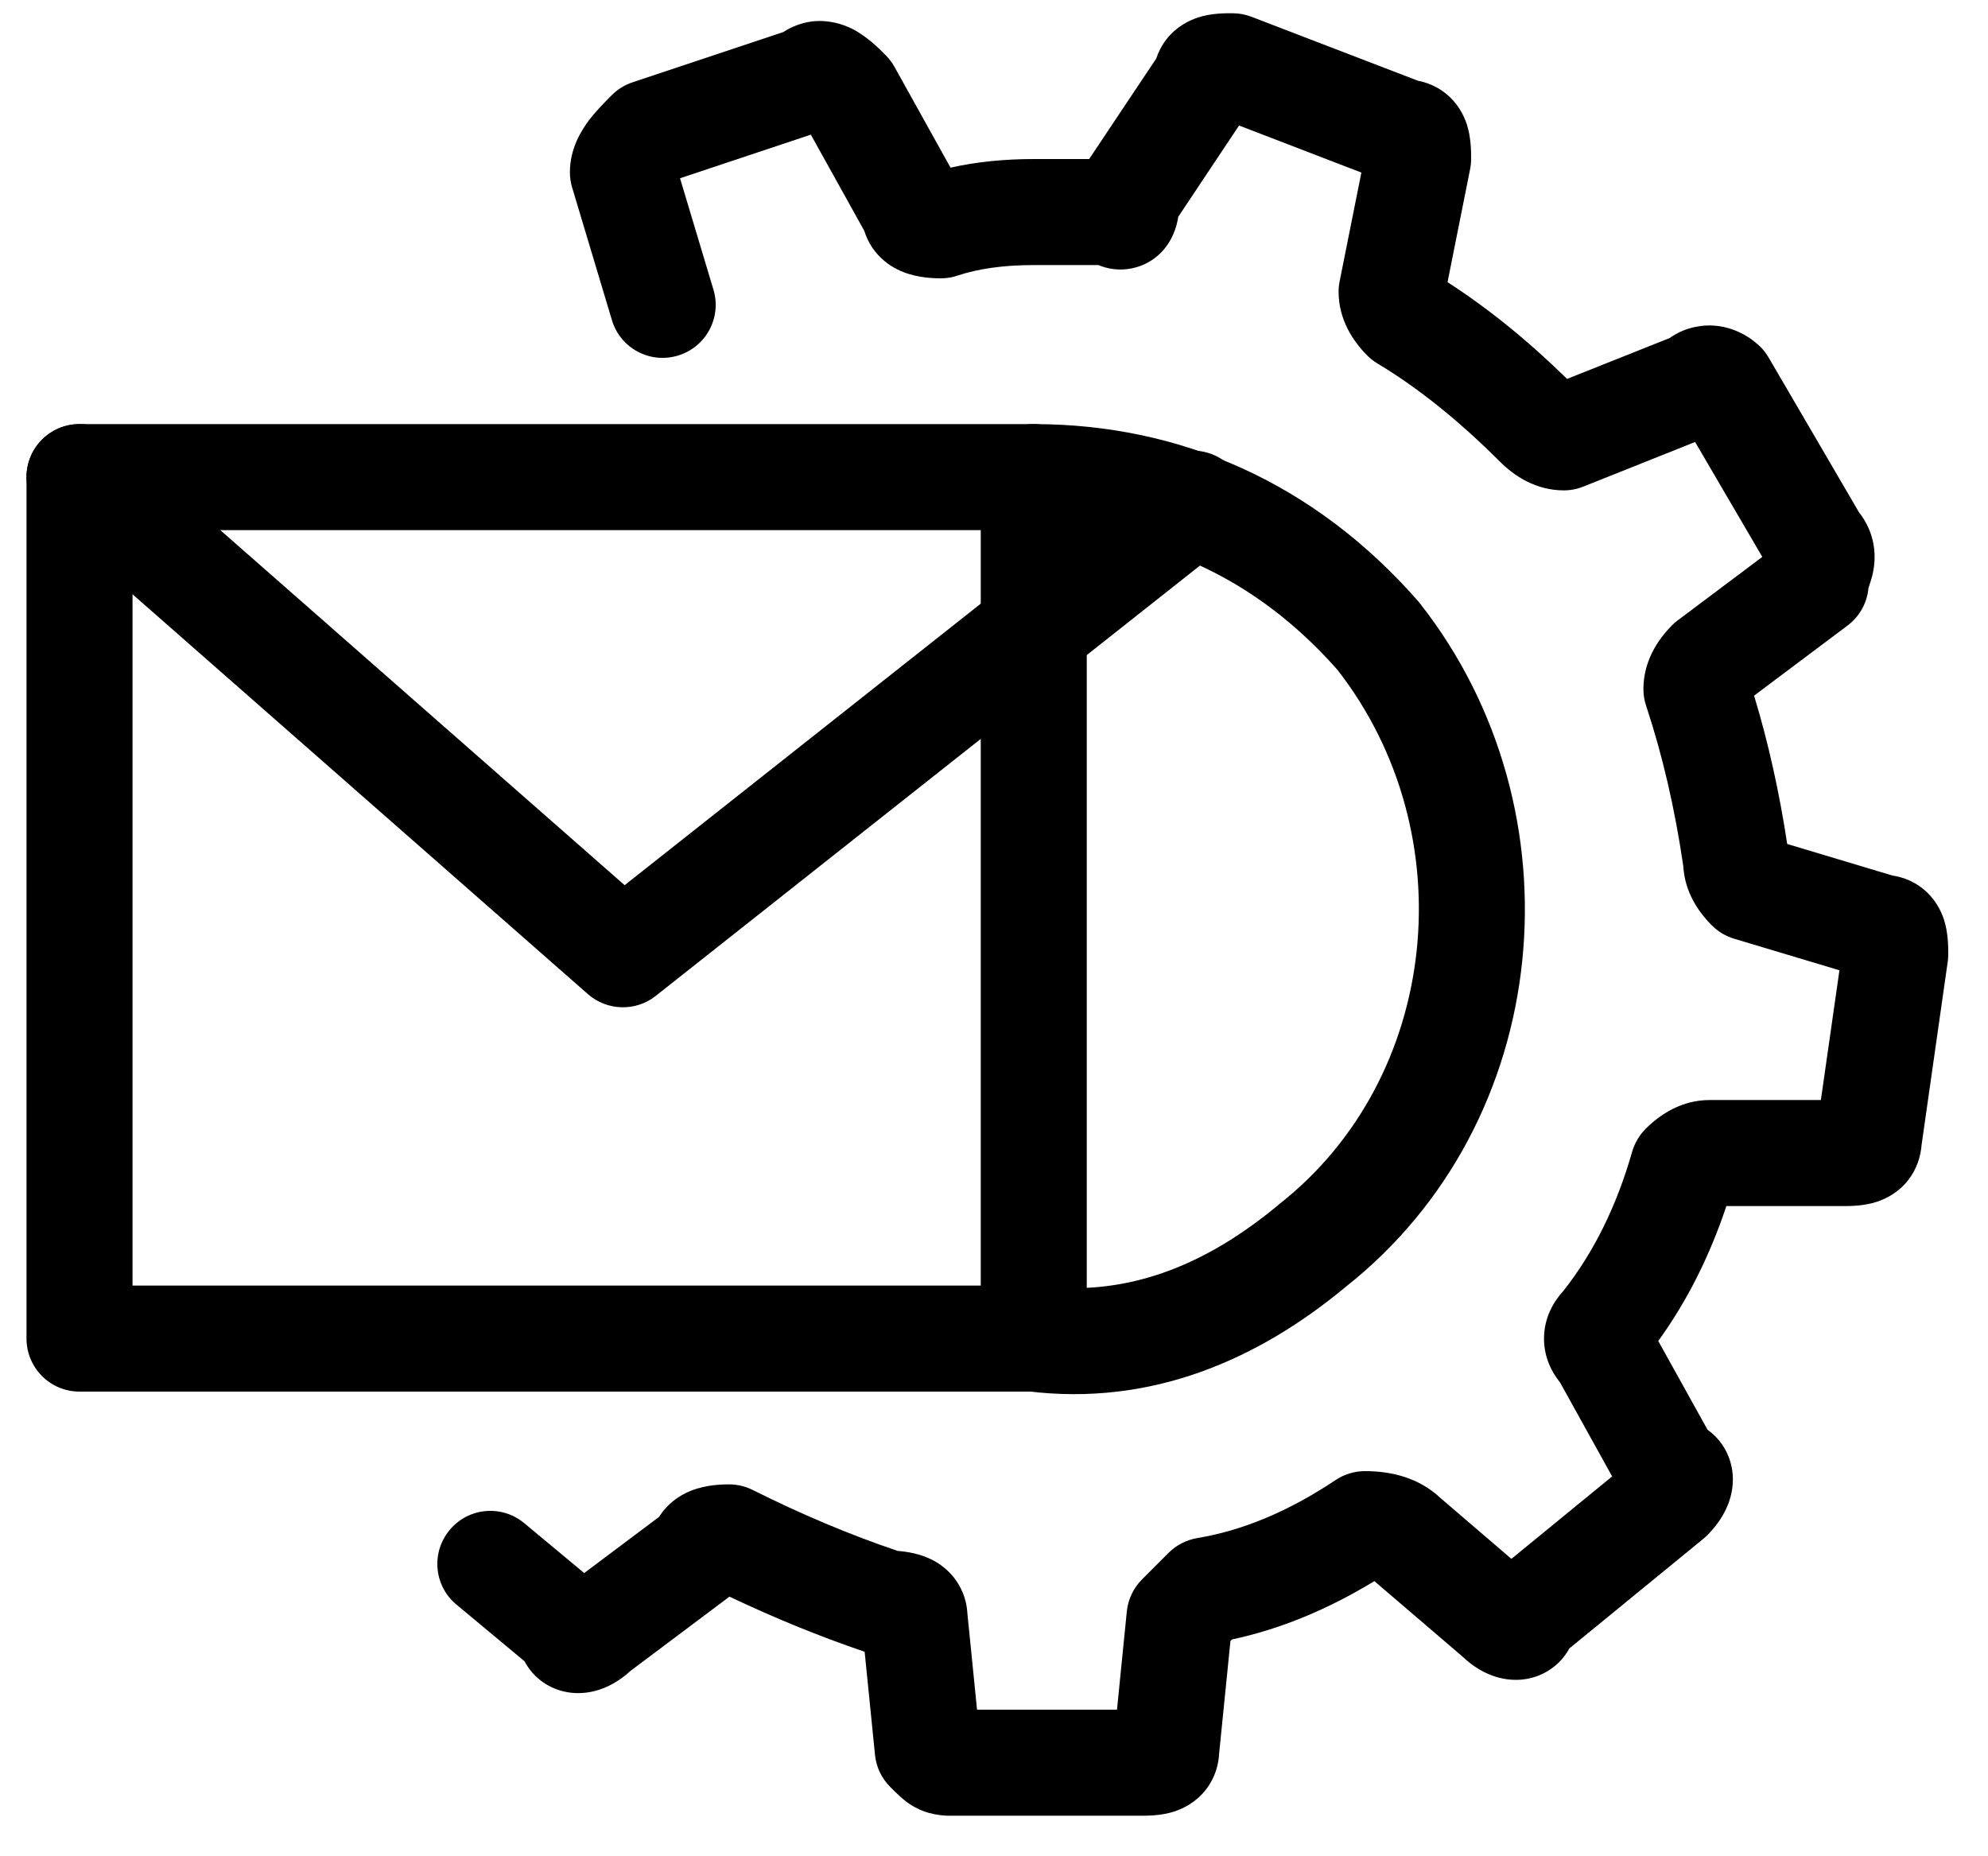
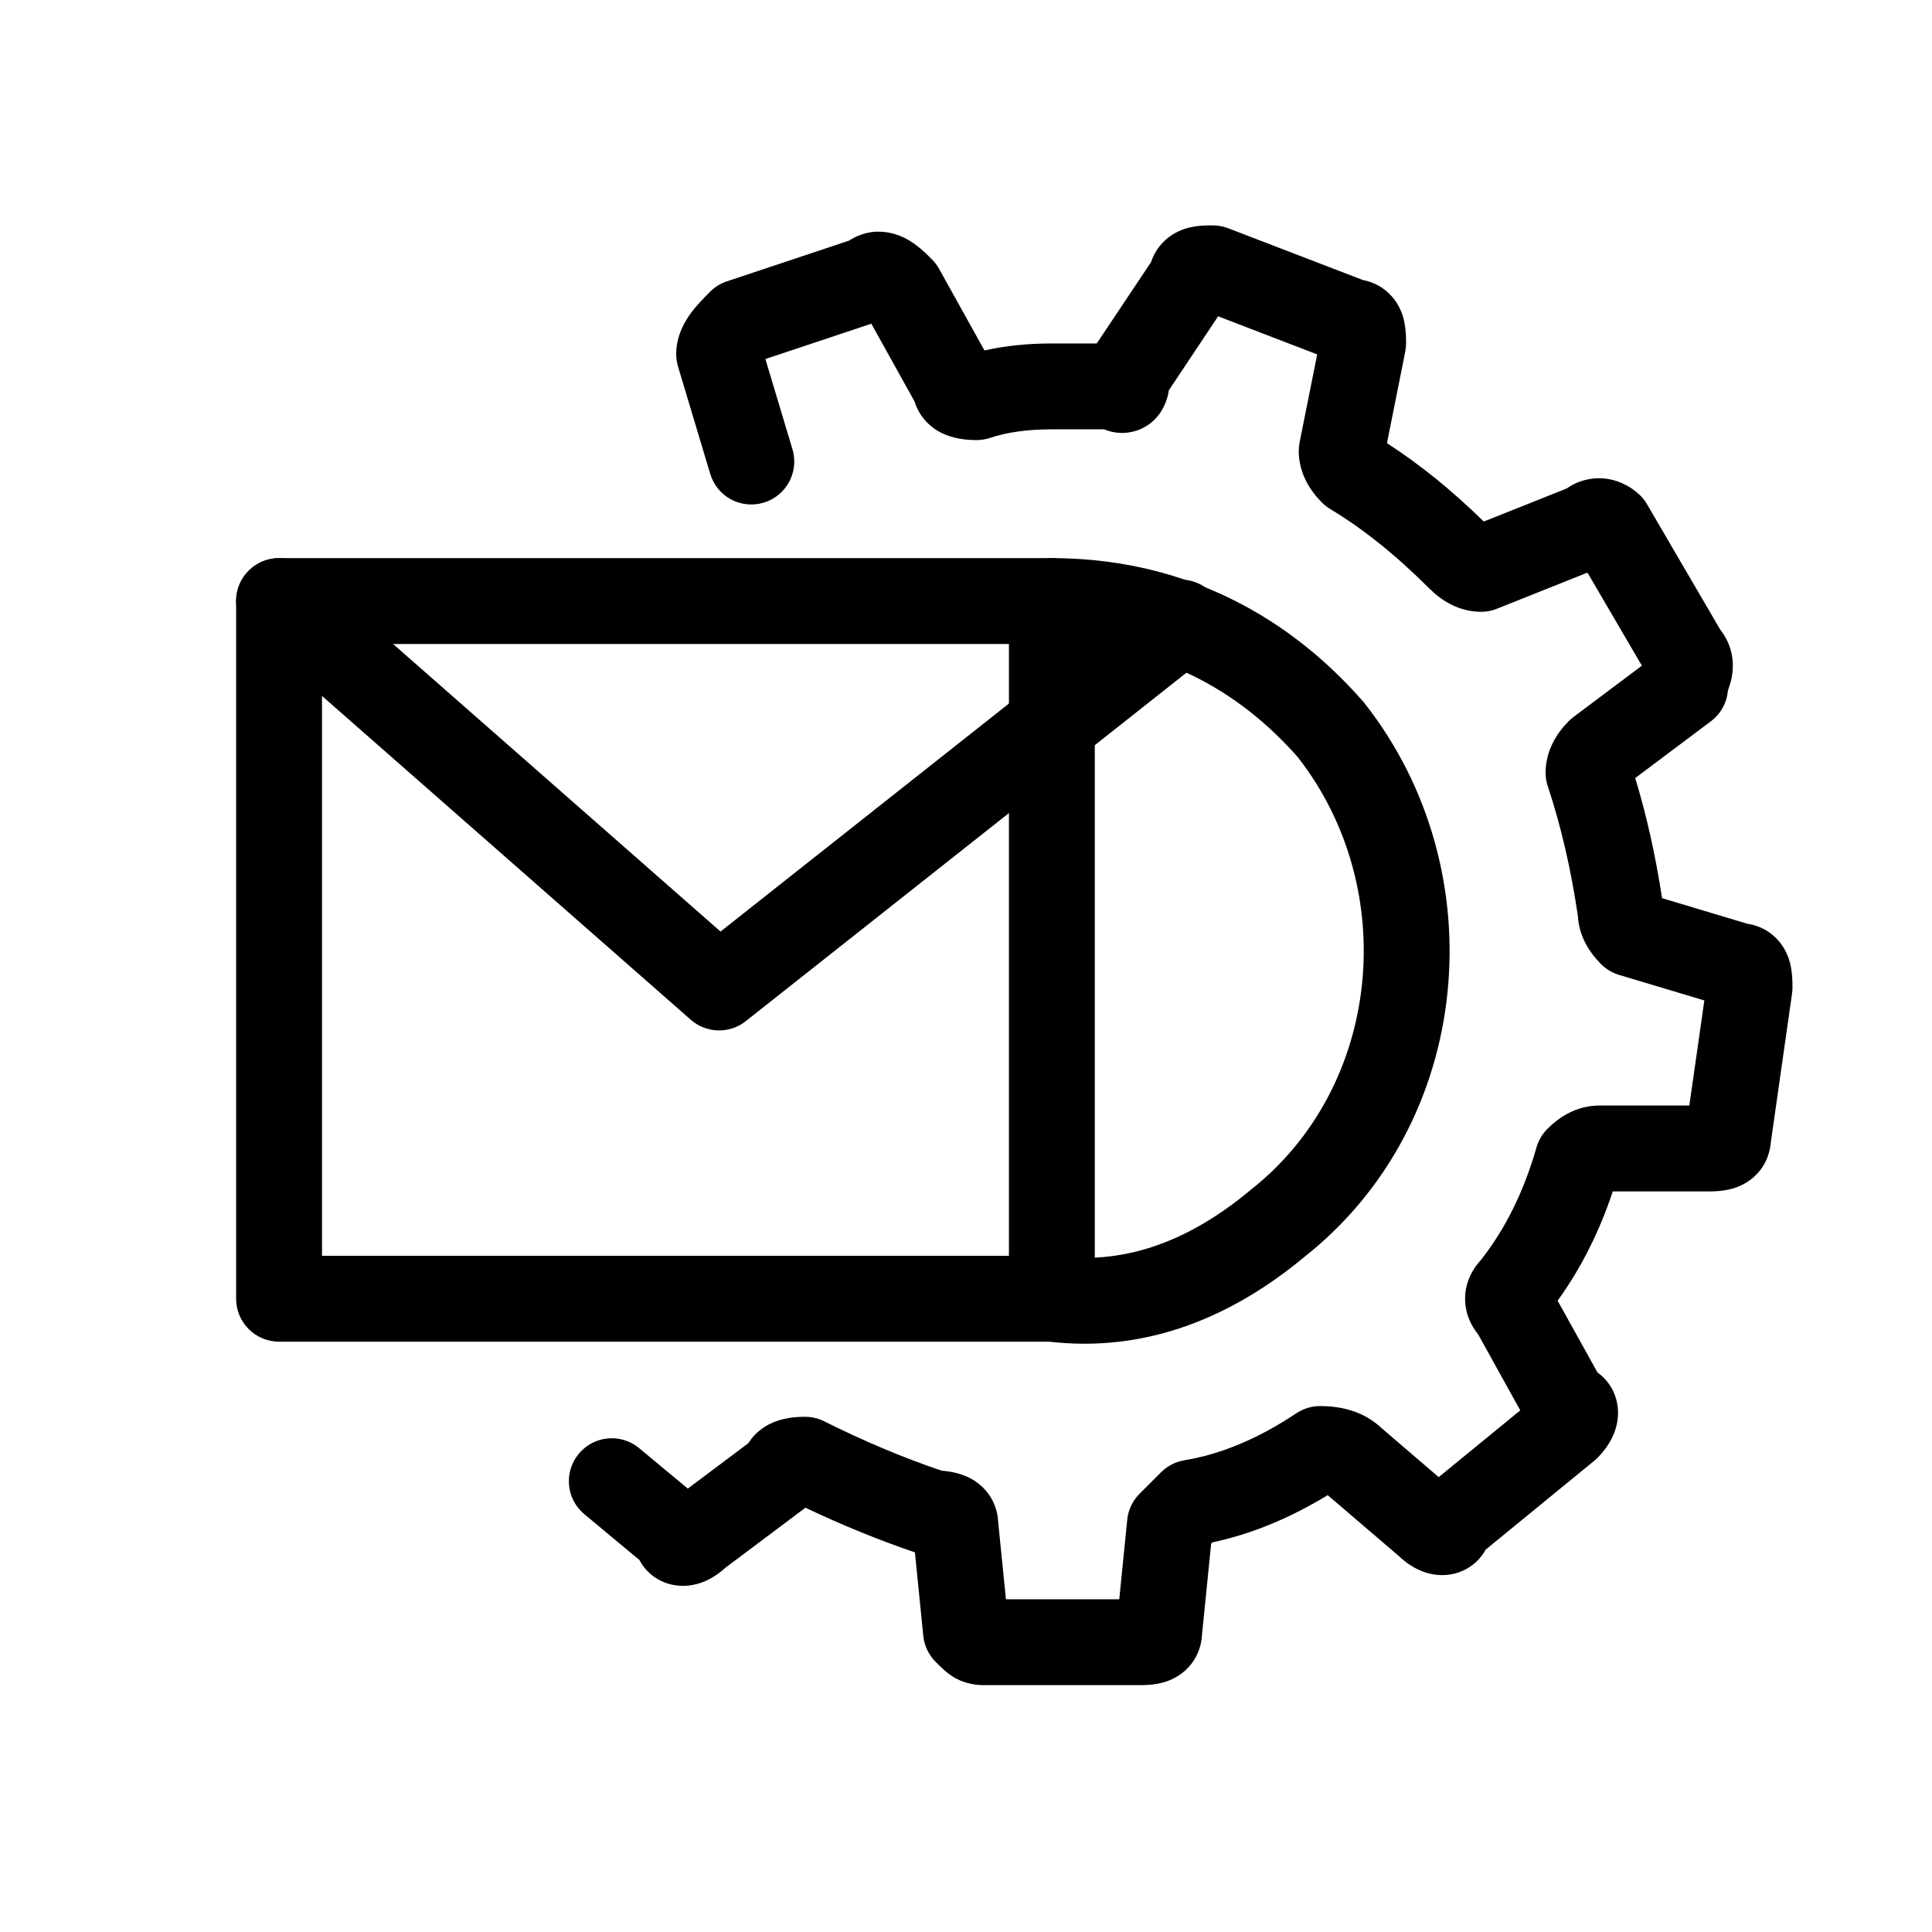
- <svg xmlns="http://www.w3.org/2000/svg" width="15" height="14" viewBox="0 0 15 14" fill="none">
+ <svg xmlns="http://www.w3.org/2000/svg" width="16" height="16" viewBox="-2 -2 18 18" fill="none">
  <path d="M9.349 0.947L8.89 1.636C8.889 1.644 8.888 1.652 8.886 1.66C8.877 1.704 8.851 1.815 8.758 1.908C8.704 1.962 8.63 2.007 8.539 2.025C8.451 2.043 8.374 2.03 8.317 2.011C8.307 2.007 8.298 2.004 8.288 2H7.8C7.565 2 7.377 2.029 7.226 2.079C7.186 2.093 7.143 2.1 7.1 2.1C7.013 2.1 6.888 2.091 6.771 2.033C6.707 2.001 6.635 1.948 6.58 1.866C6.553 1.825 6.534 1.783 6.521 1.741L6.118 1.016L5.131 1.345L5.383 2.185C5.447 2.397 5.326 2.62 5.115 2.683C4.903 2.747 4.68 2.627 4.617 2.415L4.317 1.415C4.306 1.378 4.3 1.339 4.3 1.3C4.3 1.119 4.388 0.983 4.442 0.91C4.497 0.837 4.565 0.769 4.61 0.724C4.613 0.722 4.615 0.719 4.617 0.717C4.661 0.673 4.715 0.64 4.773 0.621L5.91 0.242C5.97 0.203 6.042 0.173 6.125 0.162C6.252 0.147 6.358 0.182 6.429 0.217C6.54 0.273 6.634 0.367 6.674 0.408C6.677 0.412 6.68 0.415 6.683 0.417C6.709 0.443 6.732 0.473 6.75 0.506L7.172 1.265C7.368 1.221 7.578 1.2 7.8 1.2H8.218L8.724 0.442C8.74 0.393 8.765 0.343 8.801 0.297C8.875 0.202 8.968 0.156 9.036 0.133C9.14 0.098 9.253 0.1 9.292 0.1C9.295 0.1 9.298 0.1 9.3 0.1C9.349 0.1 9.398 0.109 9.444 0.127L10.698 0.609C10.766 0.622 10.838 0.65 10.903 0.701C10.998 0.775 11.044 0.868 11.067 0.936C11.101 1.04 11.1 1.154 11.1 1.192C11.1 1.195 11.1 1.198 11.1 1.2C11.1 1.226 11.097 1.253 11.092 1.278L10.922 2.129C11.228 2.326 11.529 2.57 11.824 2.859L12.597 2.551C12.655 2.51 12.722 2.48 12.795 2.466C12.901 2.444 12.995 2.46 13.064 2.483C13.131 2.506 13.183 2.537 13.215 2.56C13.232 2.573 13.246 2.584 13.257 2.594C13.263 2.598 13.268 2.603 13.272 2.607L13.278 2.612L13.28 2.615L13.282 2.616L13.283 2.617C13.283 2.617 13.283 2.617 13 2.9L13.283 2.617C13.307 2.641 13.328 2.669 13.345 2.698L14.027 3.866C14.08 3.933 14.118 4.012 14.135 4.101C14.155 4.206 14.139 4.294 14.126 4.347C14.119 4.374 14.111 4.397 14.106 4.412C14.103 4.421 14.102 4.427 14.1 4.431C14.1 4.433 14.099 4.435 14.098 4.437C14.088 4.549 14.031 4.652 13.94 4.72L13.235 5.249C13.342 5.601 13.425 5.974 13.485 6.368L14.278 6.606C14.352 6.617 14.431 6.645 14.503 6.701C14.598 6.775 14.644 6.868 14.667 6.936C14.701 7.04 14.7 7.154 14.7 7.192C14.7 7.195 14.7 7.198 14.7 7.2C14.7 7.219 14.699 7.238 14.696 7.257L14.499 8.638C14.492 8.723 14.465 8.818 14.399 8.903C14.325 8.998 14.232 9.044 14.164 9.067C14.06 9.102 13.946 9.1 13.908 9.1C13.905 9.1 13.902 9.1 13.9 9.1H13.026C12.9 9.477 12.73 9.817 12.512 10.118L12.884 10.788C12.896 10.797 12.908 10.806 12.92 10.816C13.034 10.917 13.075 11.051 13.075 11.162C13.075 11.356 12.963 11.502 12.883 11.583C12.873 11.592 12.864 11.601 12.853 11.61L11.841 12.438C11.826 12.466 11.807 12.493 11.784 12.52C11.683 12.634 11.549 12.675 11.438 12.675C11.254 12.675 11.113 12.575 11.03 12.495L10.37 11.93C10.02 12.143 9.662 12.292 9.296 12.37L9.284 12.382L9.199 13.227C9.195 13.315 9.168 13.414 9.099 13.503C9.025 13.598 8.932 13.644 8.864 13.667C8.76 13.702 8.646 13.7 8.608 13.7C8.605 13.7 8.602 13.7 8.6 13.7H7.2C7.198 13.7 7.196 13.7 7.193 13.7C7.16 13.701 7.038 13.704 6.921 13.645C6.861 13.616 6.818 13.579 6.792 13.555C6.768 13.534 6.742 13.508 6.721 13.487L6.717 13.483C6.652 13.418 6.611 13.332 6.602 13.24L6.524 12.463C6.183 12.347 5.843 12.208 5.504 12.047L4.759 12.606C4.675 12.683 4.538 12.775 4.362 12.775C4.251 12.775 4.117 12.735 4.016 12.62C3.992 12.592 3.973 12.564 3.958 12.535L3.444 12.107C3.274 11.966 3.251 11.714 3.393 11.544C3.534 11.374 3.786 11.351 3.956 11.493L4.408 11.869L4.972 11.446C4.975 11.442 4.977 11.438 4.98 11.434C5.035 11.352 5.107 11.299 5.171 11.267C5.288 11.209 5.413 11.2 5.5 11.2C5.562 11.2 5.623 11.214 5.679 11.242C6.045 11.425 6.409 11.579 6.773 11.702C6.85 11.708 6.941 11.724 7.029 11.767C7.093 11.799 7.165 11.852 7.22 11.934C7.271 12.011 7.295 12.094 7.299 12.172L7.372 12.9H8.428L8.502 12.16C8.511 12.068 8.552 11.982 8.617 11.917L8.817 11.717C8.876 11.658 8.952 11.619 9.034 11.605C9.369 11.55 9.717 11.408 10.078 11.167C10.144 11.123 10.221 11.1 10.3 11.1C10.49 11.1 10.703 11.146 10.87 11.304L11.404 11.762L12.164 11.14L11.771 10.431C11.708 10.353 11.65 10.242 11.65 10.1C11.65 9.938 11.726 9.816 11.798 9.738C12.022 9.453 12.196 9.107 12.315 8.69C12.334 8.625 12.369 8.565 12.417 8.517C12.527 8.407 12.69 8.3 12.9 8.3H13.739L13.879 7.321L13.085 7.083C13.022 7.064 12.964 7.03 12.917 6.983C12.813 6.879 12.712 6.729 12.701 6.536C12.637 6.098 12.543 5.695 12.421 5.327C12.407 5.286 12.4 5.243 12.4 5.2C12.4 4.99 12.507 4.827 12.617 4.717C12.63 4.704 12.645 4.691 12.66 4.68L13.297 4.202L12.79 3.335L11.948 3.671C11.901 3.69 11.851 3.7 11.8 3.7C11.59 3.7 11.427 3.593 11.317 3.483C11.002 3.168 10.694 2.923 10.394 2.743C10.366 2.726 10.34 2.706 10.317 2.683C10.207 2.573 10.1 2.41 10.1 2.2C10.1 2.174 10.103 2.147 10.108 2.122L10.272 1.302L9.349 0.947ZM10.299 1.153C10.299 1.151 10.299 1.151 10.299 1.151ZM6.724 12.501C6.724 12.501 6.723 12.501 6.722 12.501ZM14.094 4.449C14.094 4.449 14.095 4.449 14.095 4.447ZM7.4 3.6C7.4 3.379 7.579 3.2 7.8 3.2C8.917 3.2 9.926 3.651 10.701 4.537C10.706 4.542 10.71 4.547 10.714 4.553C11.943 6.116 11.73 8.466 10.152 9.711C9.495 10.257 8.689 10.614 7.75 10.497C7.55 10.472 7.4 10.302 7.4 10.1V3.6ZM8.2 4.025V9.717C8.721 9.692 9.199 9.463 9.644 9.093L9.653 9.085C10.867 8.131 11.055 6.291 10.092 5.055C9.564 4.456 8.919 4.115 8.2 4.025Z" fill="black" />
  <path d="M0.2 3.6C0.2 3.379 0.379 3.2 0.6 3.2H7.8C8.021 3.2 8.2 3.379 8.2 3.6C8.2 3.821 8.021 4 7.8 4H1V9.7H7.8C8.021 9.7 8.2 9.879 8.2 10.1C8.2 10.321 8.021 10.5 7.8 10.5H0.6C0.379 10.5 0.2 10.321 0.2 10.1V3.6Z" fill="black" />
  <path d="M0.299 3.336C0.154 3.502 0.17 3.755 0.336 3.901L4.436 7.501C4.581 7.628 4.797 7.634 4.948 7.514L9.248 4.114C9.421 3.977 9.451 3.725 9.314 3.552C9.177 3.379 8.925 3.349 8.752 3.486L4.713 6.679L0.864 3.299C0.698 3.154 0.445 3.17 0.299 3.336Z" fill="black" />
</svg>
